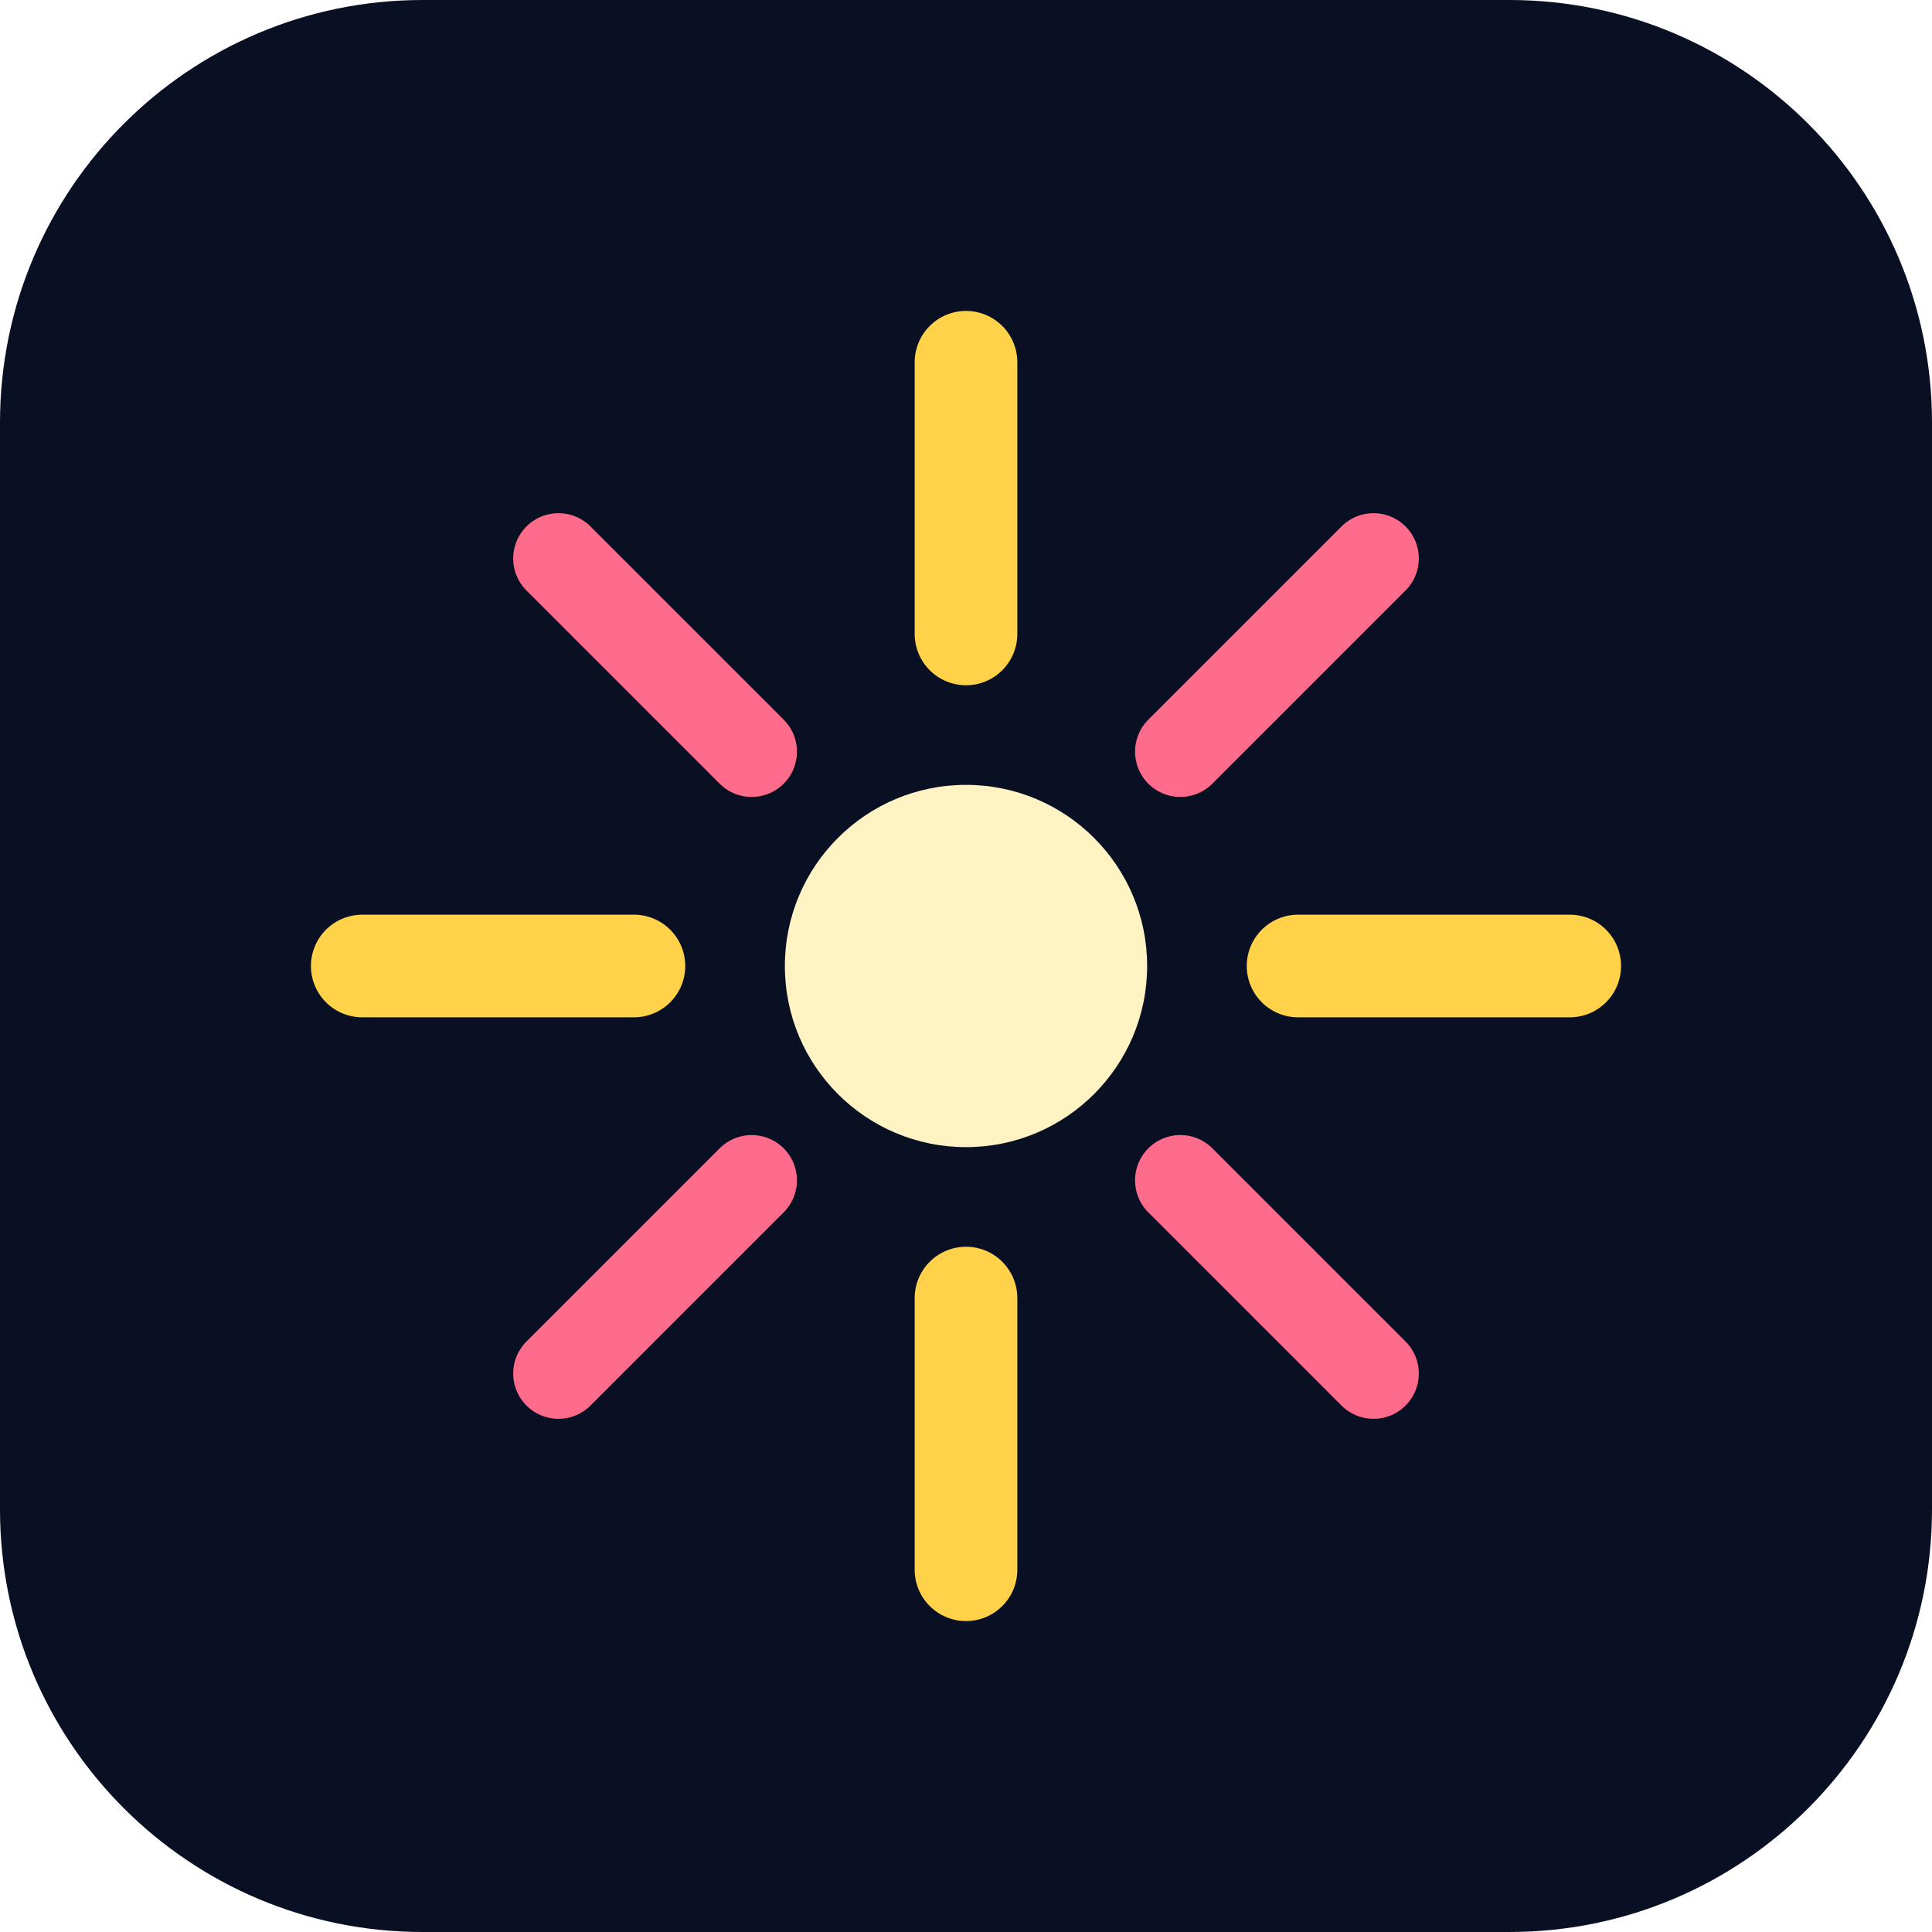
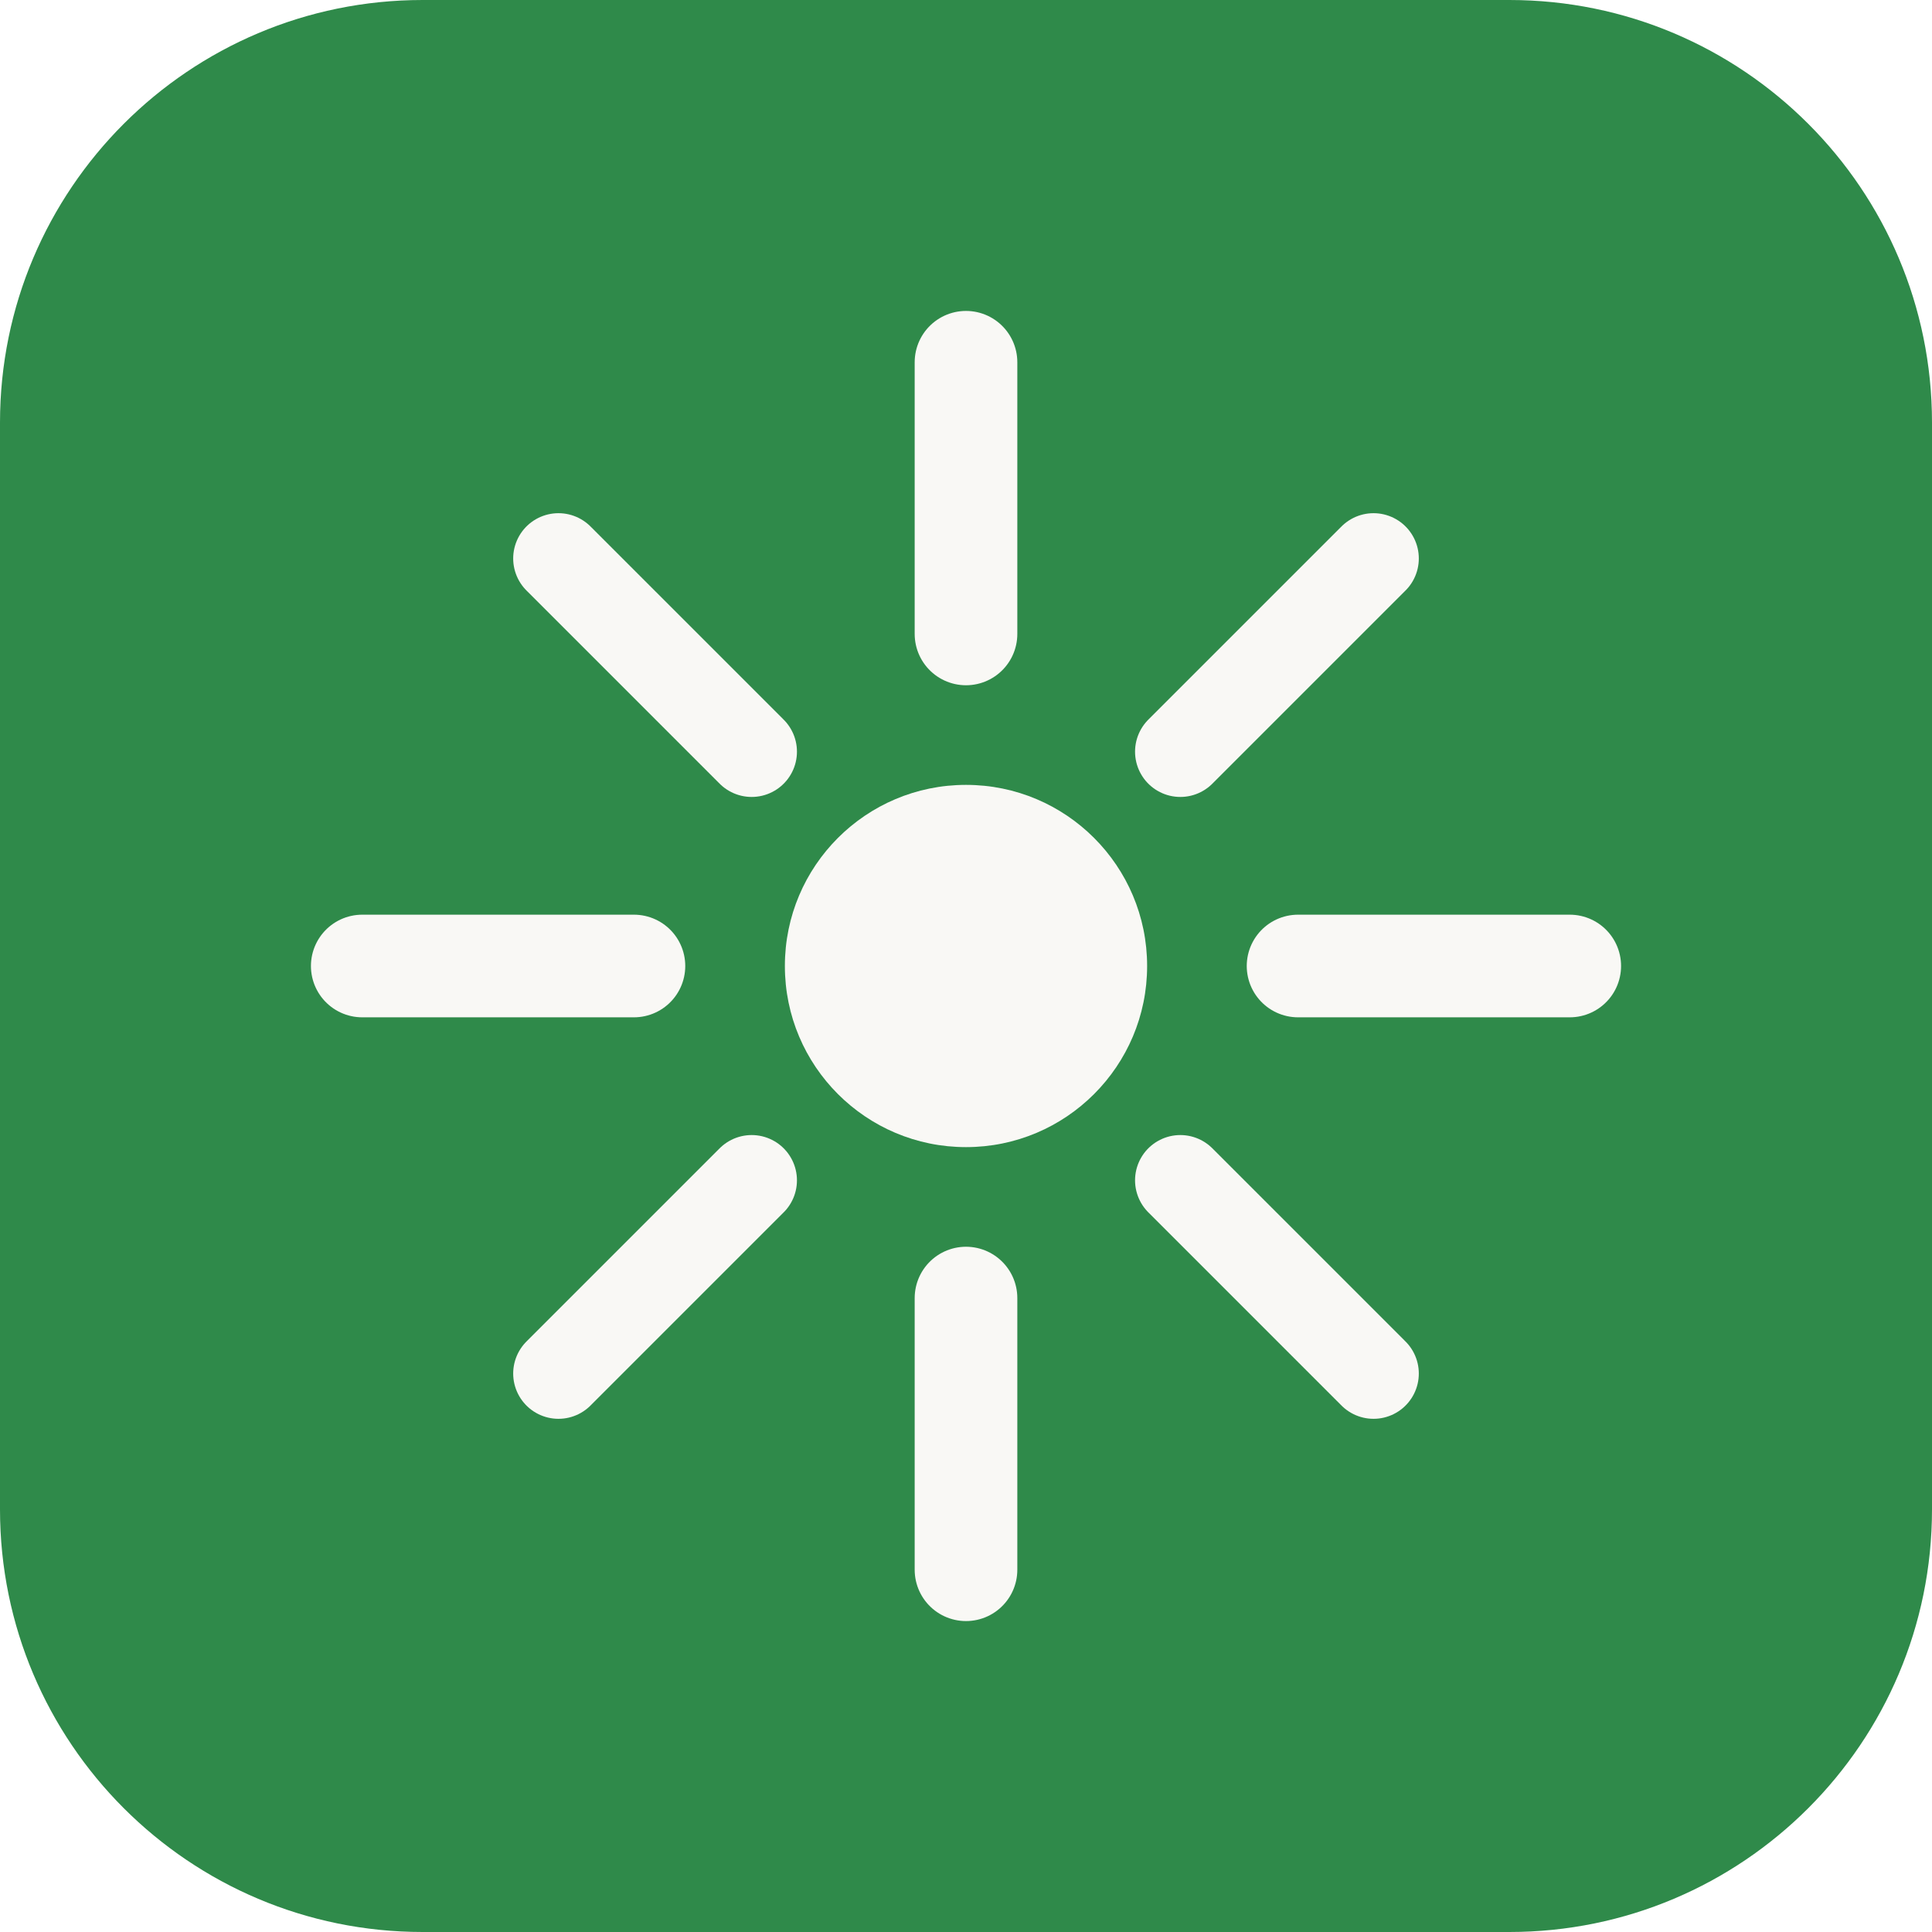
<svg xmlns="http://www.w3.org/2000/svg" viewBox="0 0 64 64">
-   <rect width="64" height="64" rx="14" fill="#0a1024" />
-   <g stroke-linecap="round">
-     <g stroke="#ffd24a" stroke-width="3.4">
-       <path d="M32 12v9M32 43v9M12 32h9M43 32h9" />
-     </g>
-     <g stroke="#ff6b8a" stroke-width="3">
-       <path d="M18.5 18.5l6.4 6.4M39.1 39.1l6.4 6.4M18.5 45.5l6.4-6.4M39.1 24.9l6.4-6.4" />
-     </g>
+   <rect width="64" height="64" rx="14" fill="#2f8a4a" />
+   <g stroke="#f9f8f5" stroke-linecap="round">
+     <path d="M32 12v9M32 43v9M12 32h9M43 32h9" stroke-width="3.4" />
+     <path d="M18.5 18.5l6.4 6.4M39.1 39.1l6.4 6.4M18.5 45.5l6.4-6.4M39.1 24.9l6.4-6.4" stroke-width="3" />
  </g>
-   <circle cx="32" cy="32" r="6" fill="#fff3c4" />
+   <circle cx="32" cy="32" r="6" fill="#f9f8f5" />
</svg>
